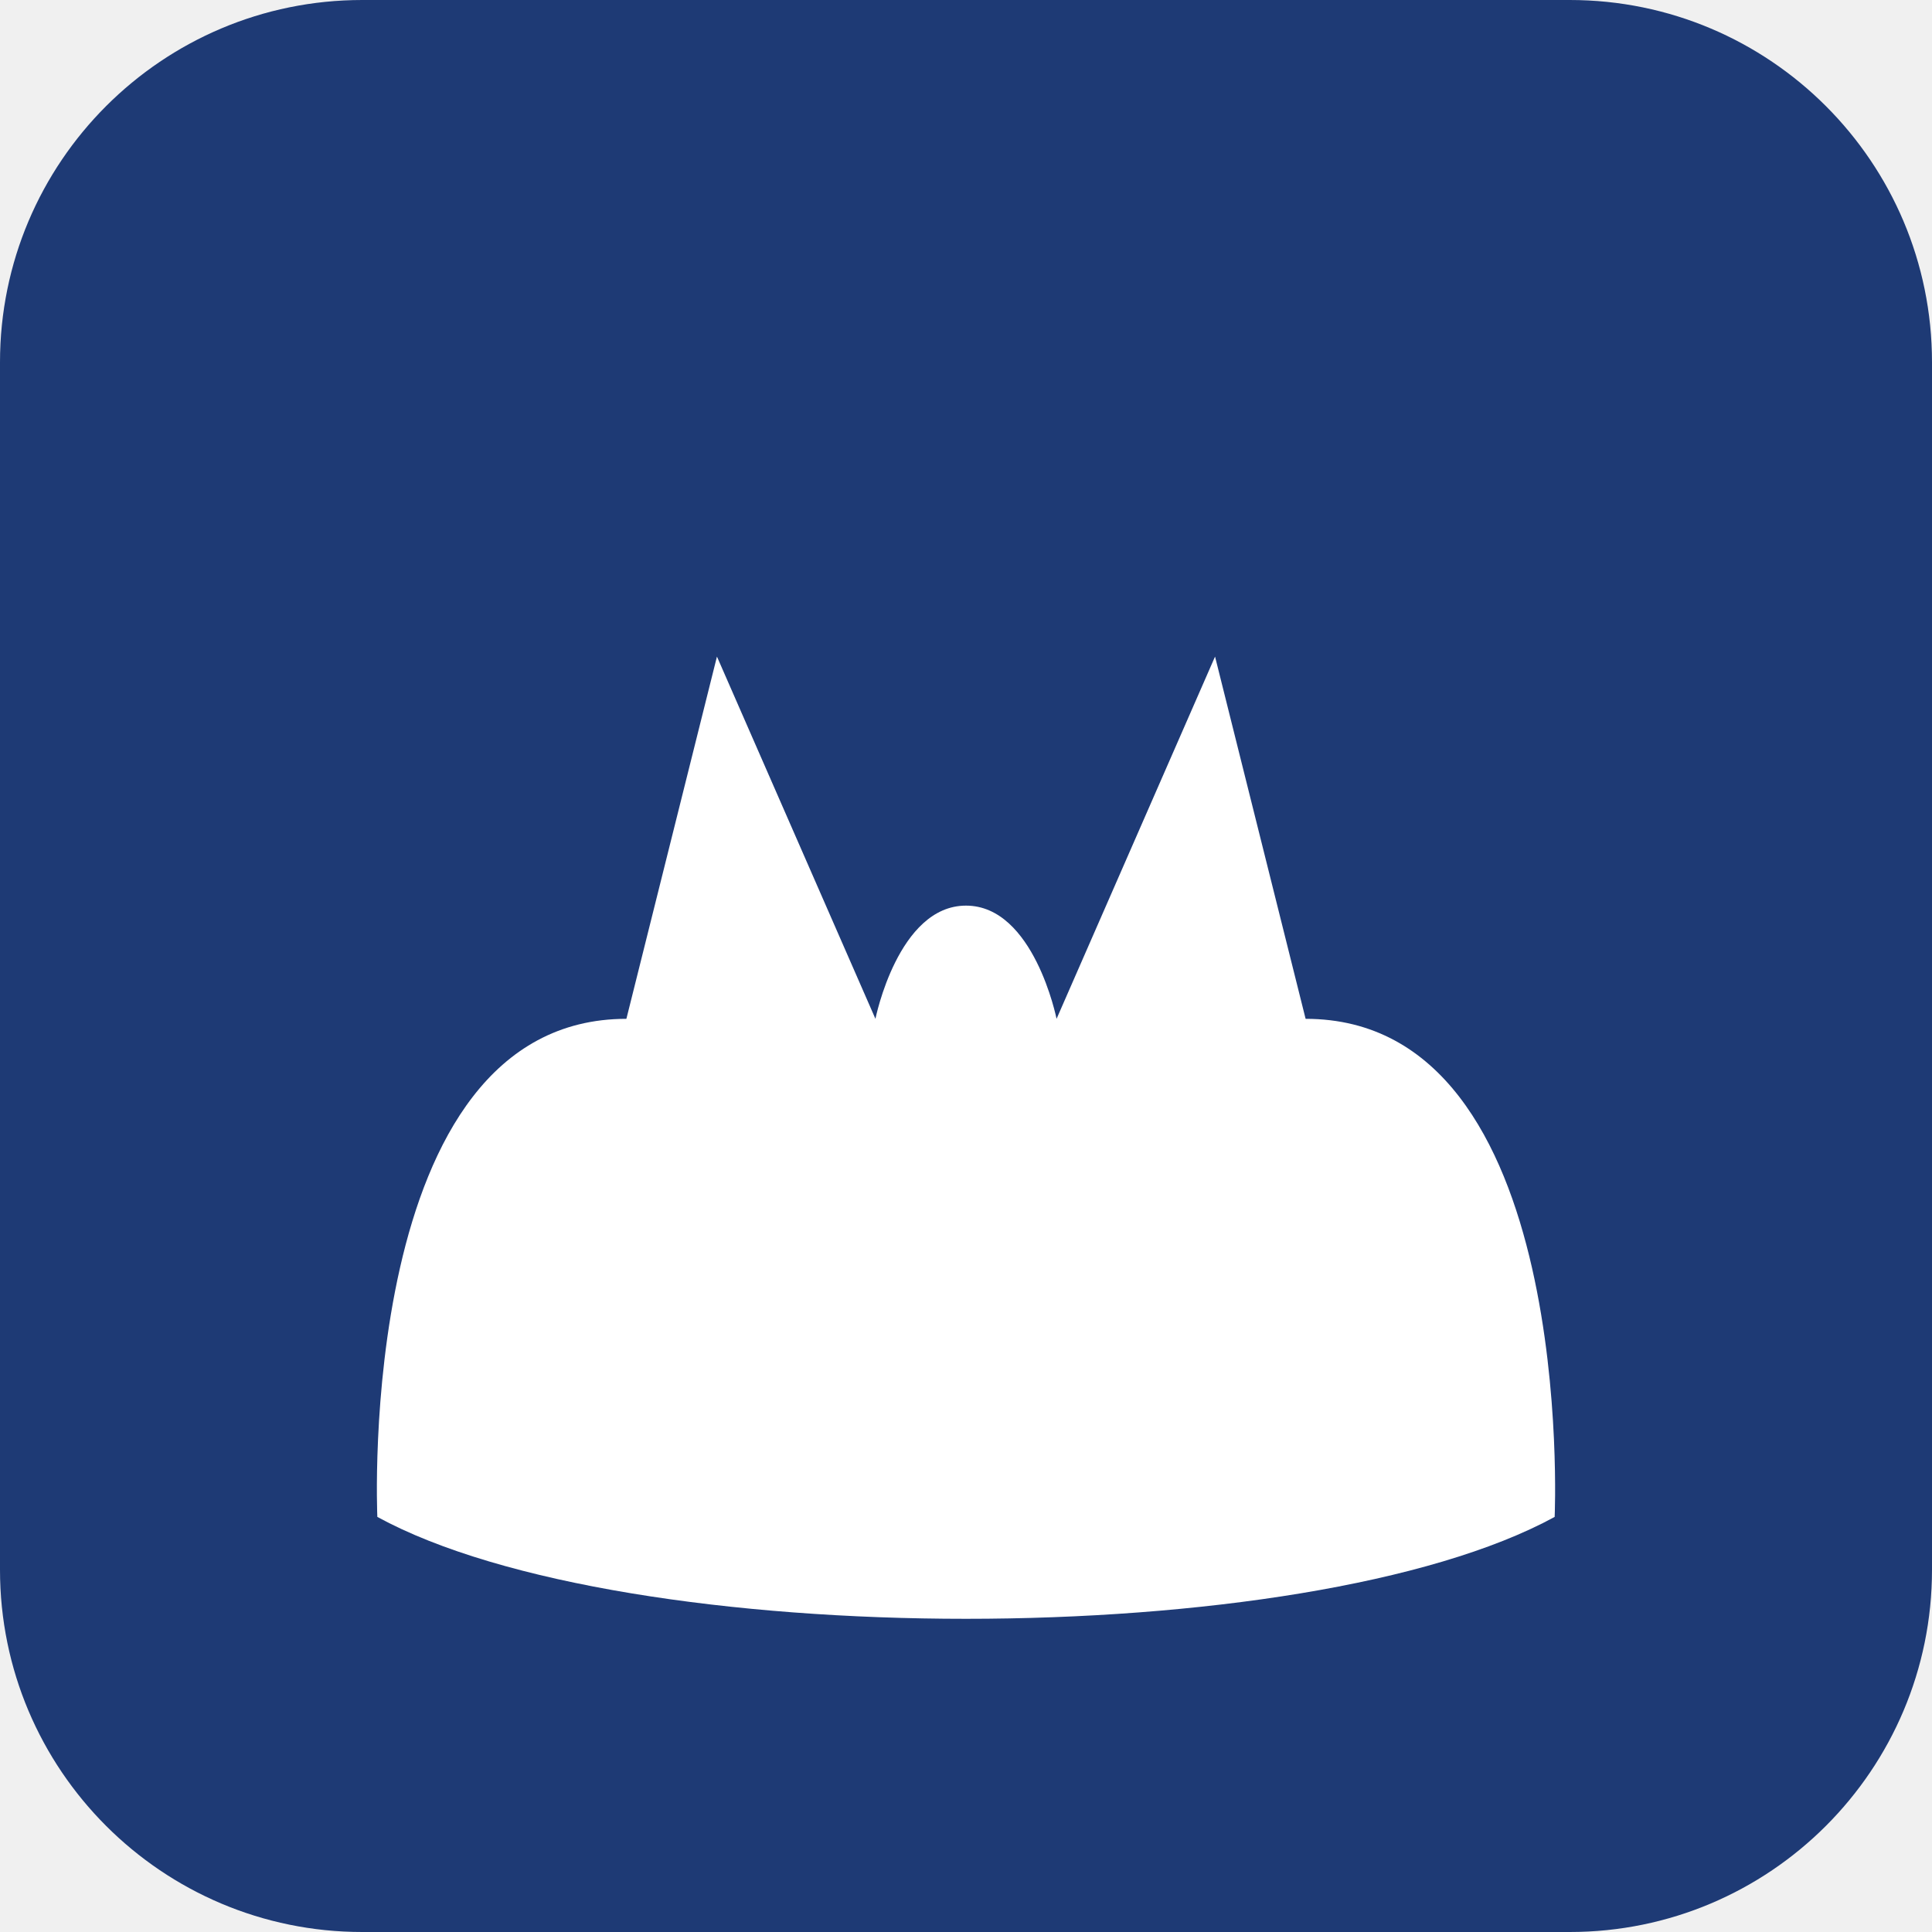
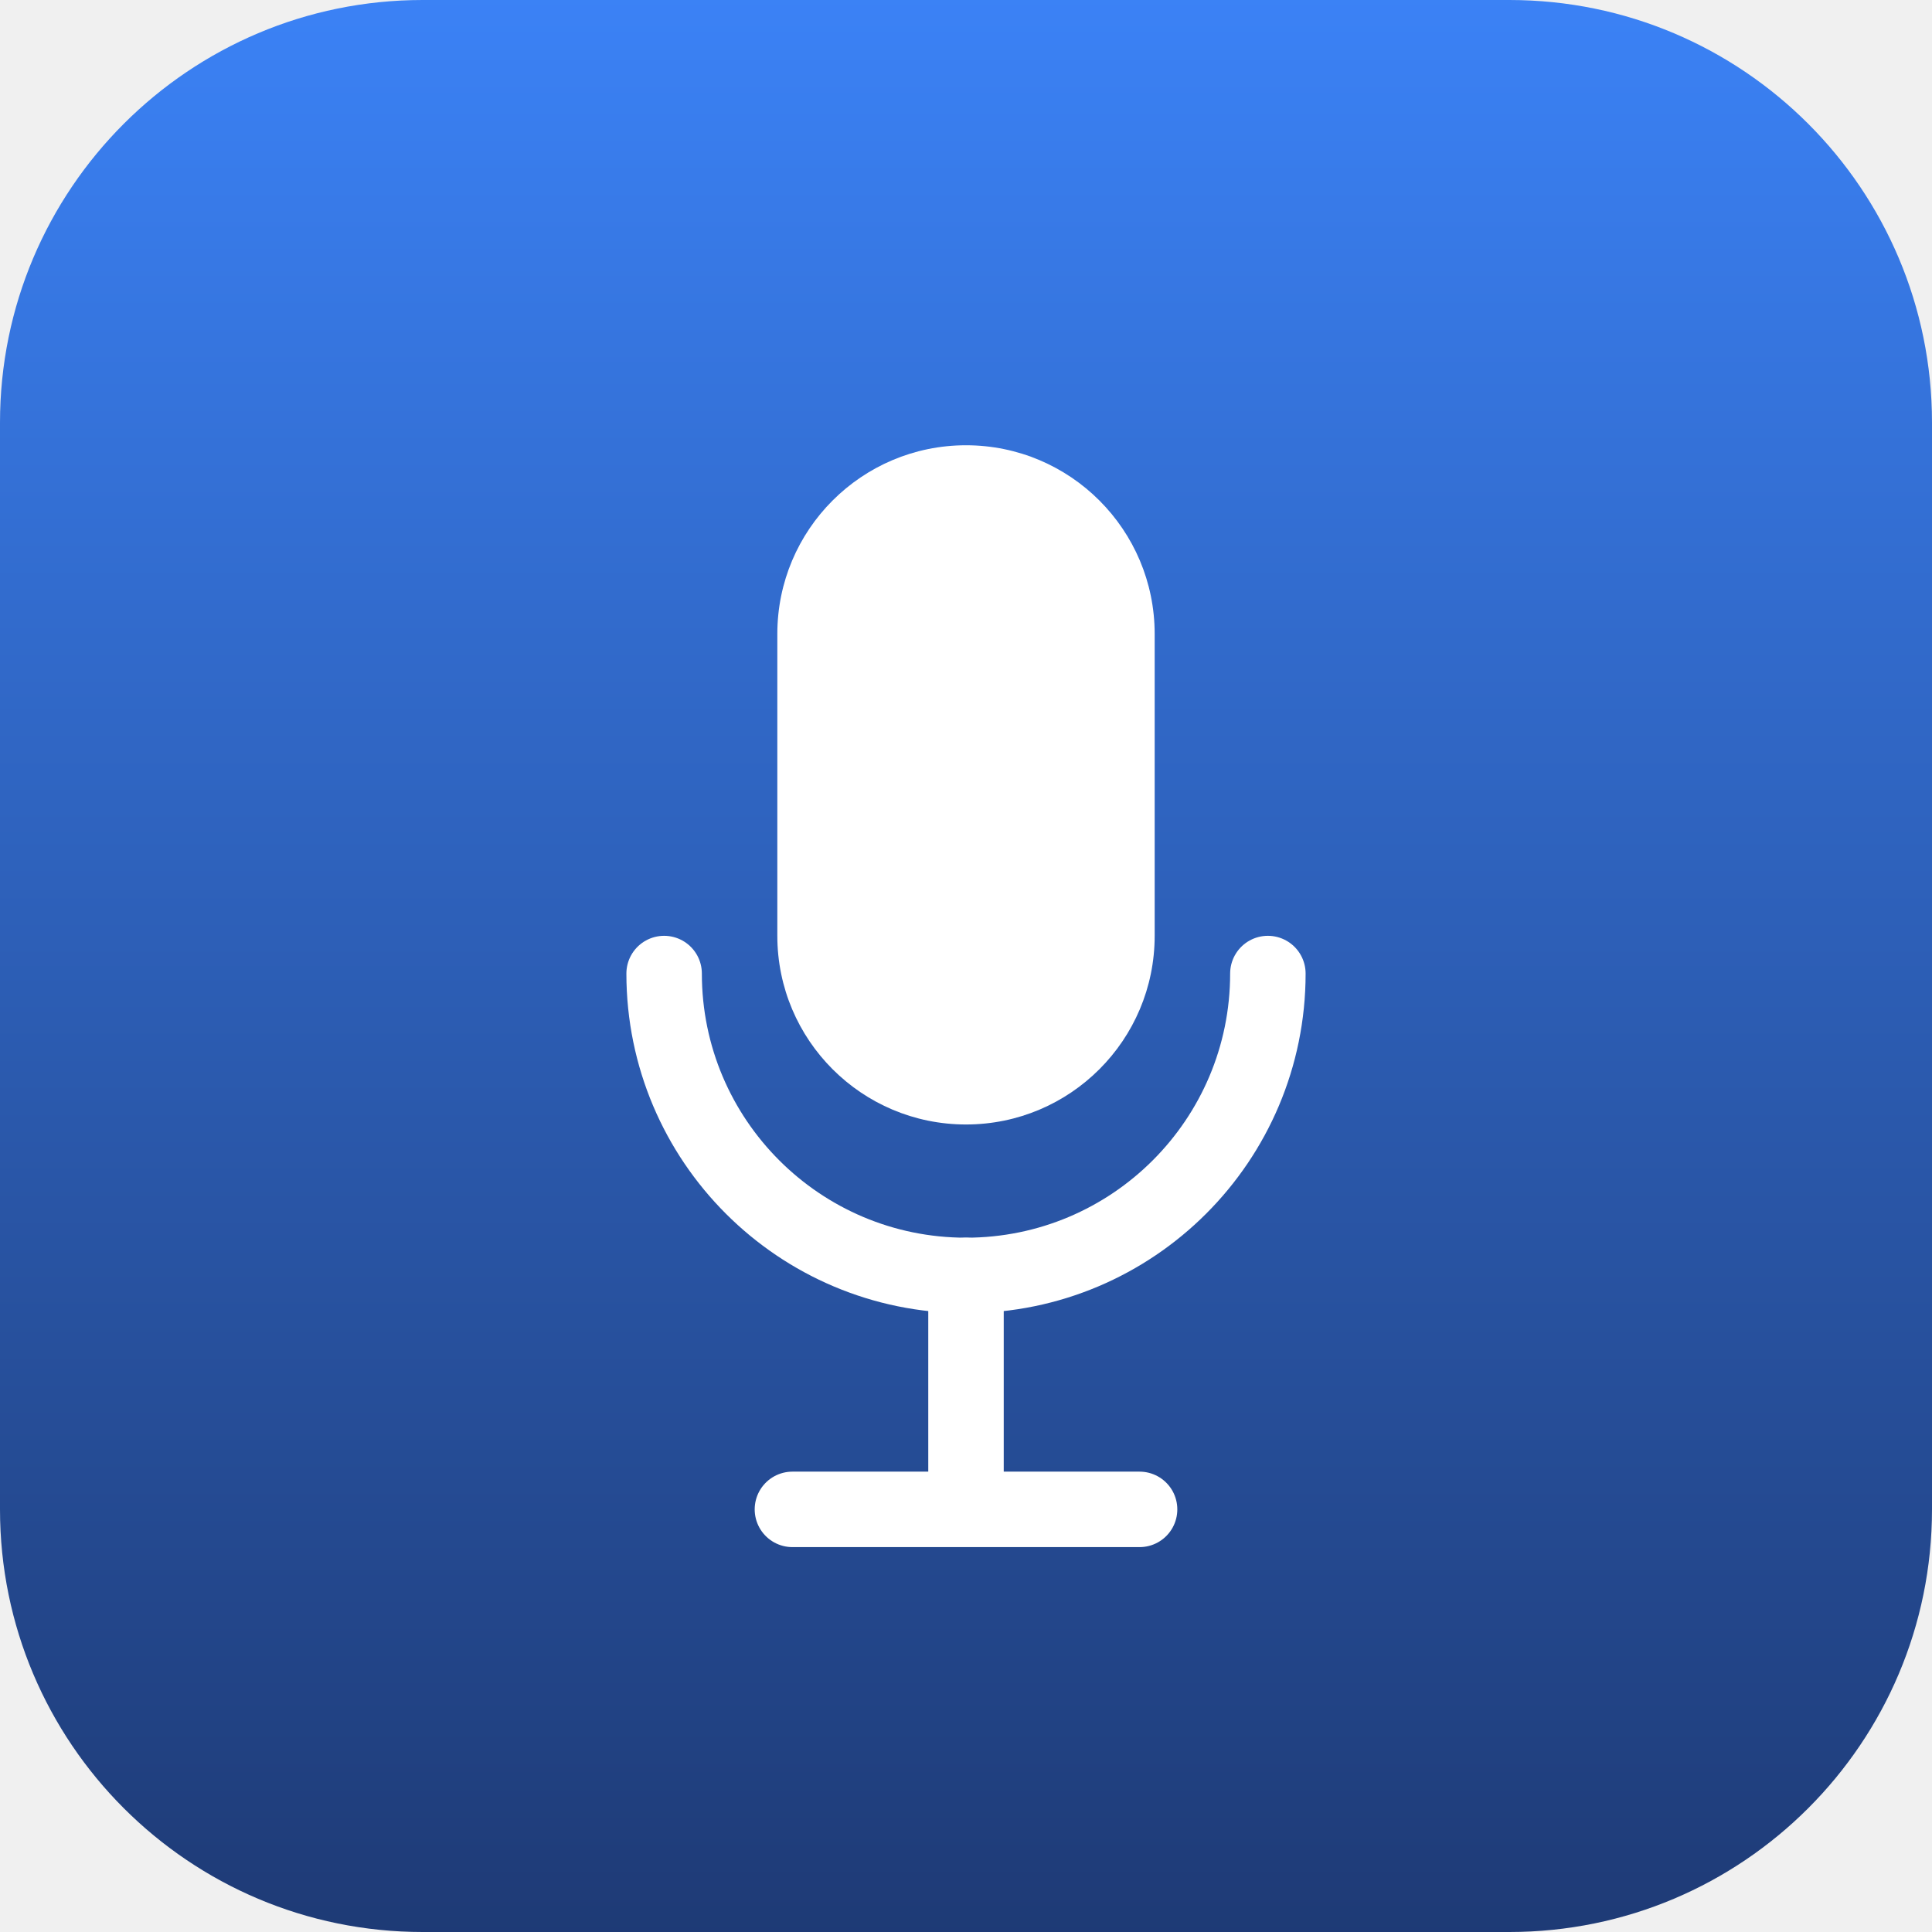
<svg xmlns="http://www.w3.org/2000/svg" viewBox="0 0 512 512" width="512" height="512">
-   <rect width="512" height="512" rx="96" fill="#1e3a75" />
-   <g transform="translate(76,150) scale(3)" fill="#ffffff">
-     <path d="M8 84 C8 84 6 40 30 40 L38 8 L52 40 C52 40 54 30 60 30 C66 30 68 40 68 40 L82 8 L90 40 C114 40 112 84 112 84 C90 96 30 96 8 84 Z" />
-   </g>
+   <defs>
+     <linearGradient id="bg" x1="0" y1="0" x2="0" y2="1">
+       <stop offset="0" stop-color="#3b82f6" />
+       <stop offset="1" stop-color="#1e3a75" />
+     </linearGradient>
+   </defs>
+   <rect width="512" height="512" rx="112" fill="url(#bg)" />
+   <rect x="206" y="118" width="100" height="180" rx="50" fill="#ffffff" />
+   <path d="M176 258 A80 80 0 0 0 336 258" fill="none" stroke="#ffffff" stroke-width="20" stroke-linecap="round" />
+   <line x1="256" y1="338" x2="256" y2="398" stroke="#ffffff" stroke-width="20" stroke-linecap="round" />
+   <line x1="210" y1="400" x2="302" y2="400" stroke="#ffffff" stroke-width="20" stroke-linecap="round" />
</svg>
